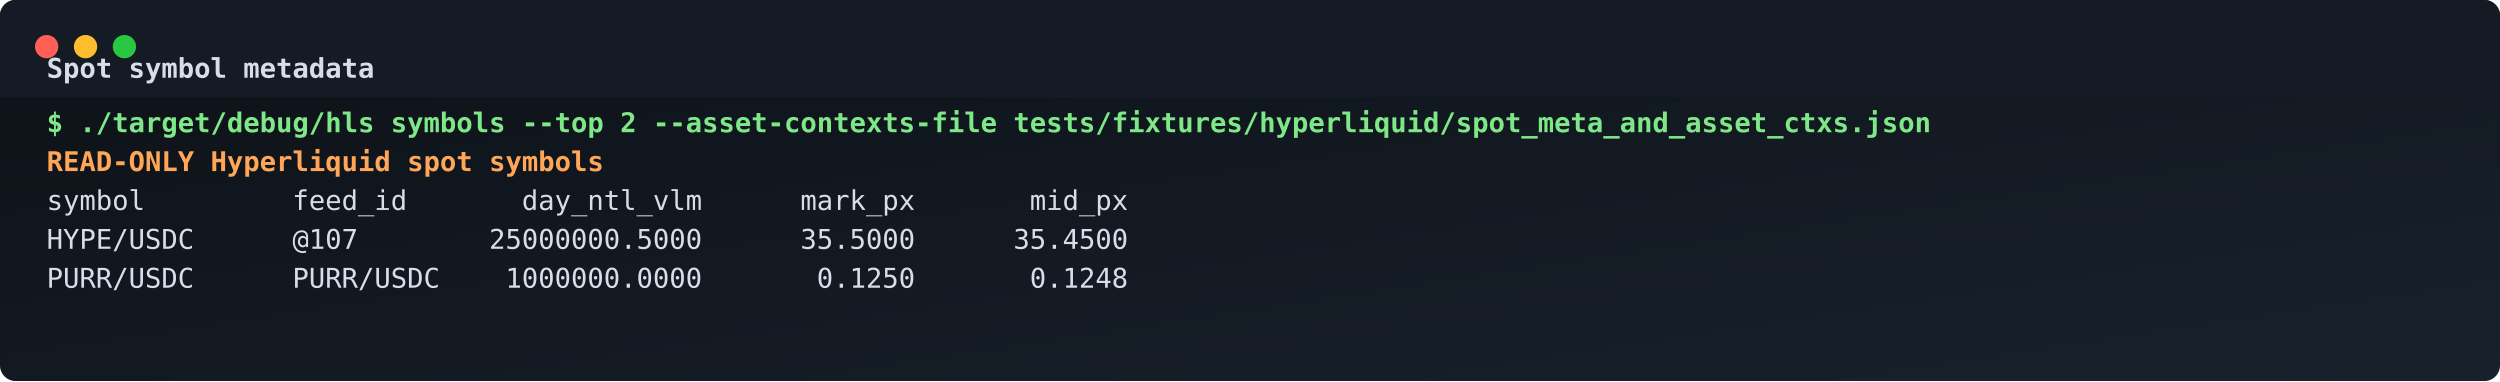
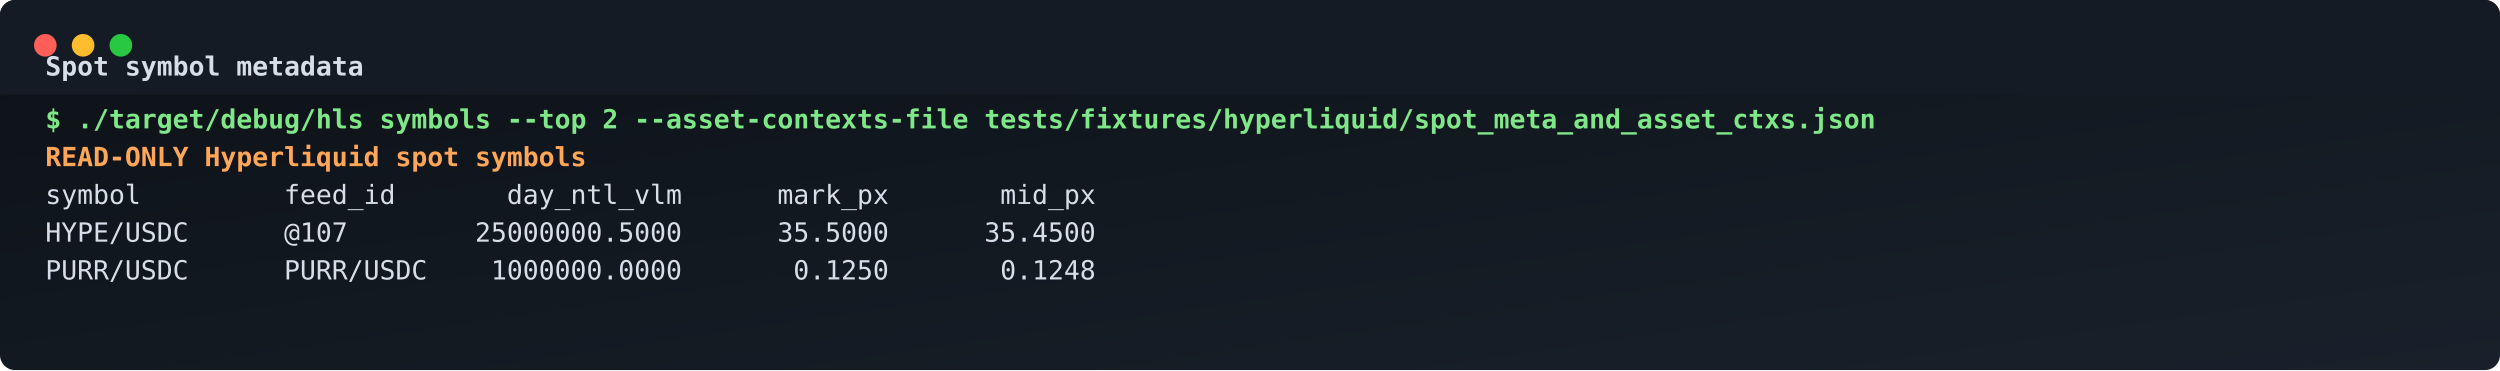
- <svg xmlns="http://www.w3.org/2000/svg" role="img" xml:space="preserve" aria-label="Spot symbol metadata terminal screenshot" viewBox="0 0 1286 196" width="1286" height="196">
+ <svg xmlns="http://www.w3.org/2000/svg" role="img" xml:space="preserve" aria-label="Spot symbol metadata terminal screenshot" viewBox="0 0 1324 196" width="1324" height="196">
  <defs>
    <linearGradient id="bg" x1="0" x2="1" y1="0" y2="1">
      <stop offset="0" stop-color="#0d1117" />
      <stop offset="1" stop-color="#18212b" />
    </linearGradient>
  </defs>
-   <rect width="1286" height="196" rx="8" fill="url(#bg)" />
-   <rect x="0" y="0" width="1286" height="50" rx="8" fill="#141b24" />
-   <rect x="0" y="42" width="1286" height="8" fill="#141b24" />
+   <rect width="1324" height="196" rx="8" fill="url(#bg)" />
+   <rect x="0" y="0" width="1324" height="50" rx="8" fill="#141b24" />
+   <rect x="0" y="42" width="1324" height="8" fill="#141b24" />
  <circle cx="24" cy="24" r="6" fill="#ff5f57" />
  <circle cx="44" cy="24" r="6" fill="#ffbd2e" />
  <circle cx="64" cy="24" r="6" fill="#28c840" />
  <text x="24" y="40" fill="#d8dee9" font-family="ui-monospace, SFMono-Regular, Menlo, Consolas, monospace" font-size="14" font-weight="700">Spot symbol metadata</text>
  <text x="24" y="68" fill="#7ee787" font-family="ui-monospace, SFMono-Regular, Menlo, Consolas, monospace" font-size="14" font-weight="700">$ ./target/debug/hls symbols --top 2 --asset-contexts-file tests/fixtures/hyperliquid/spot_meta_and_asset_ctxs.json</text>
  <text x="24" y="88" fill="#ffa657" font-family="ui-monospace, SFMono-Regular, Menlo, Consolas, monospace" font-size="14" font-weight="700">READ-ONLY Hyperliquid spot symbols</text>
  <text x="24" y="108" fill="#d8dee9" font-family="ui-monospace, SFMono-Regular, Menlo, Consolas, monospace" font-size="14" font-weight="400">symbol         feed_id       day_ntl_vlm      mark_px       mid_px</text>
  <text x="24" y="128" fill="#d8dee9" font-family="ui-monospace, SFMono-Regular, Menlo, Consolas, monospace" font-size="14" font-weight="400">HYPE/USDC      @107        25000000.5000      35.5000      35.4500</text>
  <text x="24" y="148" fill="#d8dee9" font-family="ui-monospace, SFMono-Regular, Menlo, Consolas, monospace" font-size="14" font-weight="400">PURR/USDC      PURR/USDC    1000000.0000       0.1250       0.1248</text>
</svg>
